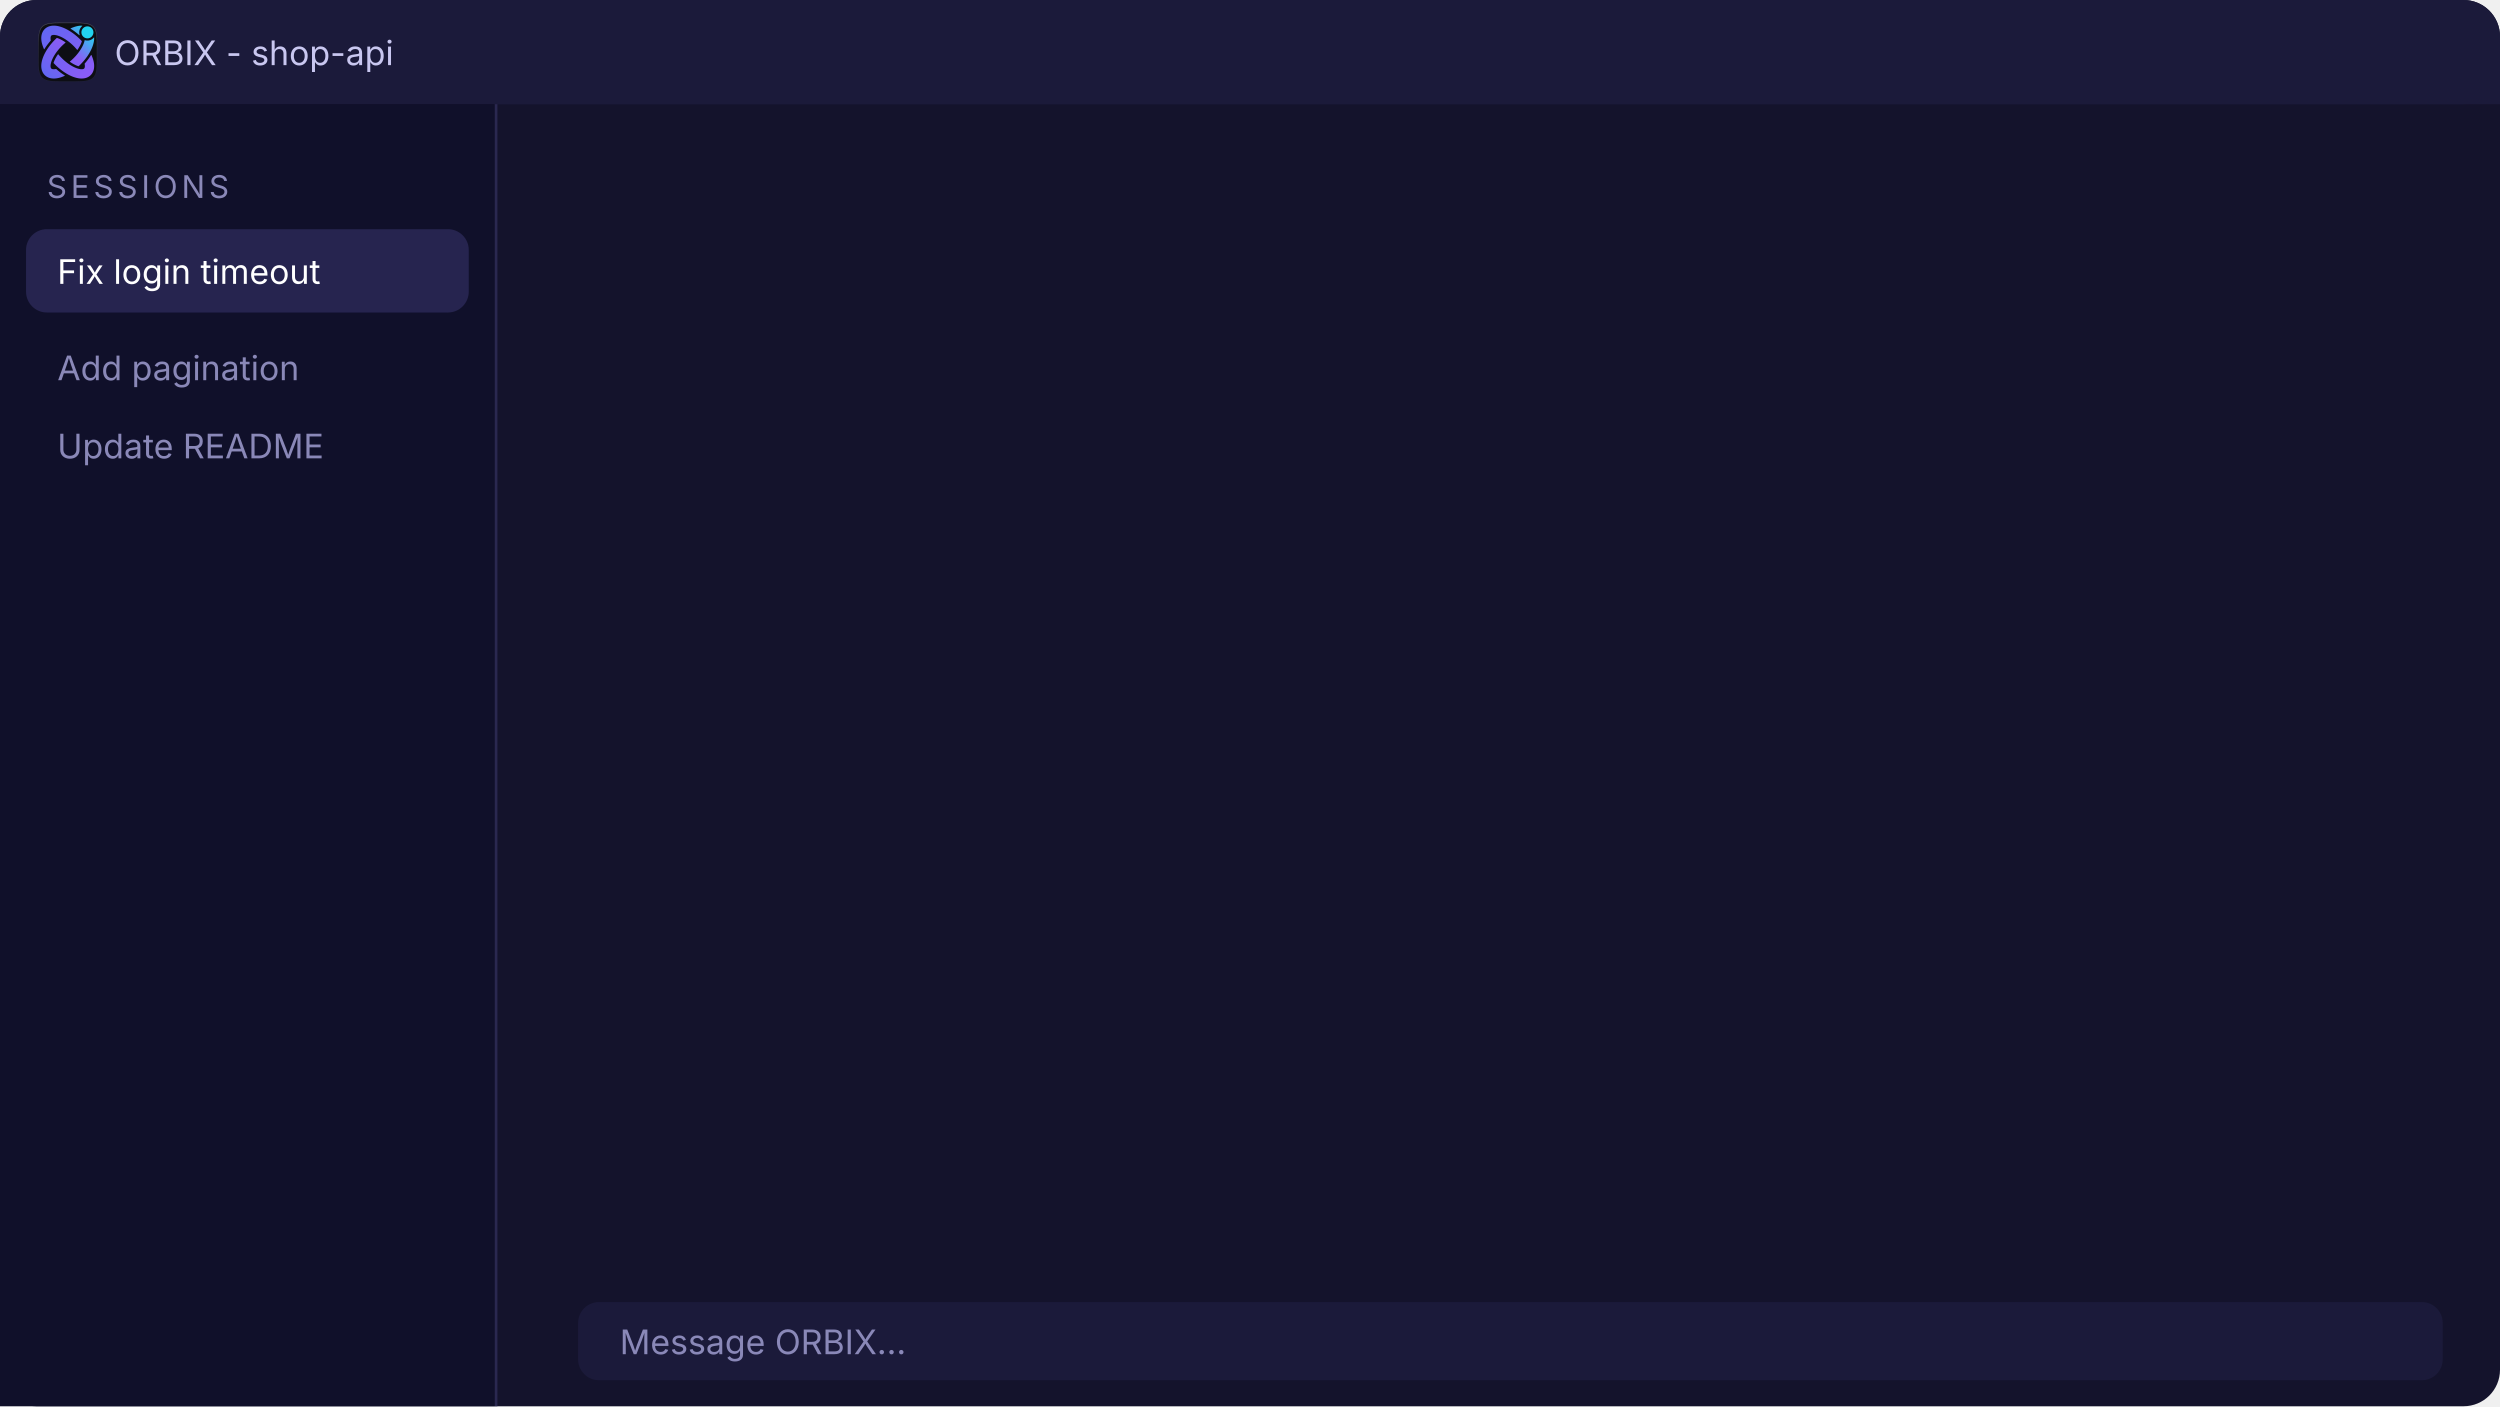
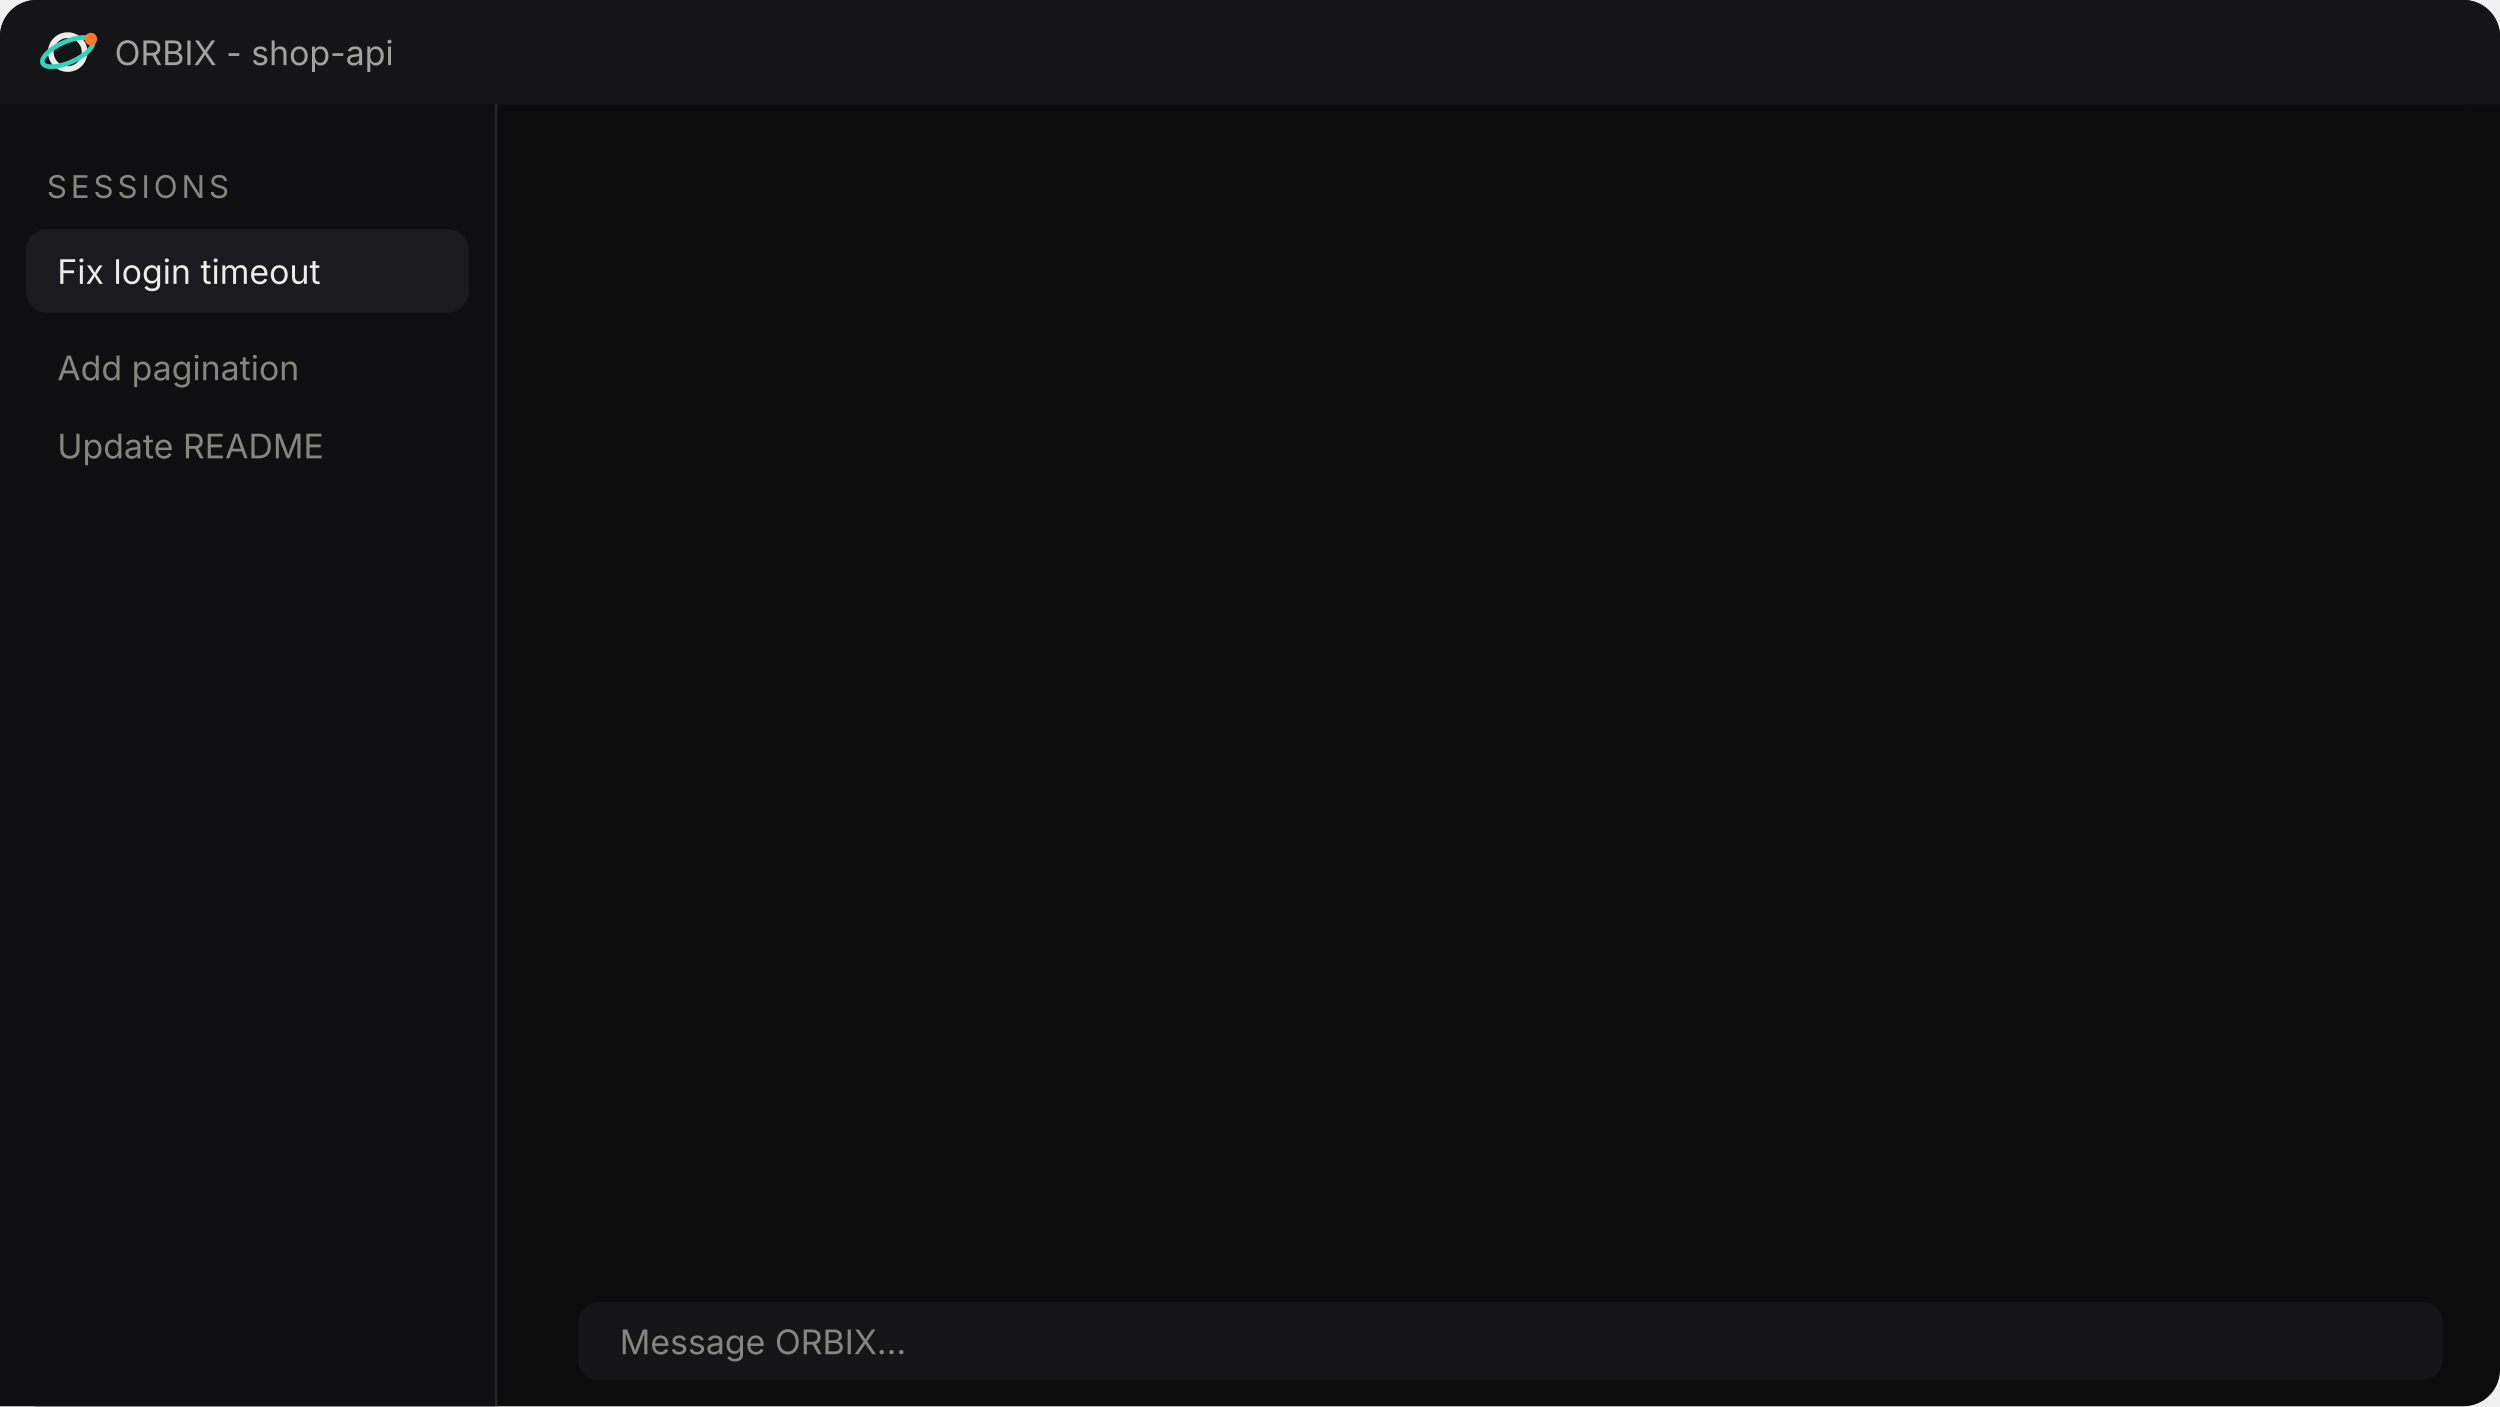
<svg xmlns="http://www.w3.org/2000/svg" width="960" height="540" viewBox="0 0 960 540" role="img" aria-label="Storyboard: you ask for a fix, ORBIX reads and searches, asks before editing, shows the diff with an Undo button, then summarises the changed files.">
-   <rect width="960" height="540" rx="14" fill="#14132c" />
-   <rect width="960" height="40" rx="14" fill="#1b1a3a" />
-   <rect y="26" width="960" height="14" fill="#1b1a3a" />
-   <svg x="14" y="8" width="24" height="24" viewBox="0 0 512 512">
-     <defs>
-       <linearGradient id="dmg1" gradientUnits="userSpaceOnUse" x1="96" y1="96" x2="416" y2="416">
-         <stop offset="0" stop-color="#6366f1" />
-         <stop offset="1" stop-color="#8b5cf6" />
-       </linearGradient>
-       <linearGradient id="dmg2" gradientUnits="userSpaceOnUse" x1="416" y1="96" x2="96" y2="416">
-         <stop offset="0" stop-color="#8b5cf6" />
-         <stop offset="1" stop-color="#6366f1" />
-       </linearGradient>
-       <linearGradient id="dmg3" gradientUnits="userSpaceOnUse" x1="96" y1="416" x2="416" y2="96">
-         <stop offset="0" stop-color="#6366f1" />
-         <stop offset="0.55" stop-color="#8b5cf6" />
-         <stop offset="1" stop-color="#22d3ee" />
-       </linearGradient>
-       <linearGradient id="dmhl" x1="0" y1="0" x2="0" y2="1">
-         <stop offset="0" stop-color="#fff" stop-opacity=".22" />
-         <stop offset=".35" stop-color="#fff" stop-opacity=".04" />
-         <stop offset="1" stop-color="#fff" stop-opacity="0" />
-       </linearGradient>
-       <linearGradient id="dmedge" x1="0" y1="0" x2="0" y2="1">
-         <stop offset="0" stop-color="#fff" stop-opacity=".28" />
-         <stop offset="1" stop-color="#fff" stop-opacity=".07" />
-       </linearGradient>
-     </defs>
-     <path d="M496 256L495.97 311.9L495.87 329.74L495.7 342.71L495.47 353.25L495.18 362.29L494.81 370.27L494.38 377.47L493.89 384.05L493.33 390.12L492.69 395.77L492 401.06L491.23 406.04L490.4 410.74L489.49 415.2L488.52 419.44L487.47 423.47L486.36 427.32L485.17 431L483.91 434.52L482.58 437.89L481.17 441.12L479.69 444.22L478.13 447.19L476.49 450.04L474.78 452.78L472.98 455.42L471.09 457.94L469.13 460.37L467.07 462.7L464.93 464.93L462.7 467.07L460.37 469.13L457.94 471.09L455.42 472.98L452.78 474.78L450.04 476.49L447.19 478.13L444.22 479.69L441.12 481.17L437.89 482.58L434.52 483.91L431 485.17L427.32 486.36L423.47 487.47L419.44 488.52L415.2 489.49L410.74 490.4L406.04 491.23L401.06 492L395.77 492.69L390.12 493.33L384.05 493.89L377.47 494.38L370.27 494.81L362.29 495.18L353.25 495.47L342.71 495.7L329.74 495.87L311.9 495.97L256 496L200.1 495.97L182.26 495.87L169.29 495.7L158.75 495.47L149.71 495.18L141.73 494.81L134.53 494.38L127.95 493.89L121.88 493.33L116.23 492.69L110.94 492L105.96 491.23L101.26 490.4L96.8 489.49L92.56 488.52L88.53 487.47L84.68 486.36L81 485.17L77.48 483.91L74.11 482.58L70.88 481.17L67.78 479.69L64.81 478.13L61.96 476.49L59.22 474.78L56.58 472.98L54.06 471.09L51.63 469.13L49.3 467.07L47.07 464.93L44.93 462.7L42.87 460.37L40.91 457.94L39.02 455.42L37.22 452.78L35.51 450.04L33.87 447.19L32.31 444.22L30.83 441.12L29.42 437.89L28.09 434.52L26.83 431L25.64 427.32L24.53 423.47L23.48 419.44L22.51 415.2L21.6 410.74L20.77 406.04L20 401.06L19.31 395.77L18.67 390.12L18.11 384.05L17.62 377.47L17.19 370.27L16.82 362.29L16.53 353.25L16.3 342.71L16.13 329.74L16.03 311.9L16 256L16.03 200.1L16.13 182.26L16.3 169.29L16.53 158.75L16.82 149.71L17.19 141.73L17.62 134.53L18.11 127.95L18.67 121.88L19.31 116.23L20 110.94L20.77 105.96L21.6 101.26L22.51 96.8L23.48 92.56L24.53 88.53L25.64 84.68L26.83 81L28.09 77.48L29.42 74.11L30.83 70.88L32.31 67.78L33.87 64.81L35.51 61.96L37.22 59.22L39.02 56.58L40.91 54.06L42.87 51.63L44.93 49.3L47.07 47.07L49.3 44.93L51.63 42.87L54.06 40.91L56.58 39.02L59.22 37.22L61.96 35.51L64.81 33.87L67.78 32.31L70.88 30.83L74.11 29.42L77.48 28.09L81 26.83L84.68 25.64L88.53 24.53L92.56 23.48L96.8 22.51L101.26 21.6L105.96 20.77L110.94 20L116.23 19.31L121.88 18.67L127.95 18.11L134.53 17.62L141.73 17.19L149.71 16.82L158.75 16.53L169.29 16.3L182.26 16.13L200.1 16.03L256 16L311.9 16.03L329.74 16.13L342.71 16.3L353.25 16.53L362.29 16.82L370.27 17.19L377.47 17.62L384.05 18.11L390.12 18.67L395.77 19.31L401.06 20L406.04 20.77L410.74 21.6L415.2 22.51L419.44 23.48L423.47 24.53L427.32 25.64L431 26.83L434.52 28.09L437.89 29.42L441.12 30.83L444.22 32.31L447.19 33.87L450.04 35.51L452.78 37.22L455.42 39.02L457.94 40.91L460.37 42.87L462.7 44.93L464.93 47.07L467.07 49.3L469.13 51.63L471.09 54.06L472.98 56.58L474.78 59.22L476.49 61.96L478.13 64.81L479.69 67.78L481.17 70.88L482.58 74.11L483.91 77.48L485.17 81L486.36 84.68L487.47 88.53L488.52 92.56L489.49 96.8L490.4 101.26L491.23 105.96L492 110.94L492.69 116.23L493.33 121.88L493.89 127.95L494.38 134.53L494.81 141.73L495.18 149.71L495.47 158.75L495.7 169.29L495.87 182.26L495.97 200.1Z" fill="#0d0e14" />
-     <path d="M494 256L493.97 311.43L493.87 329.13L493.71 341.99L493.48 352.44L493.18 361.4L492.82 369.32L492.4 376.46L491.91 382.98L491.35 389L490.72 394.6L490.03 399.85L489.27 404.79L488.44 409.45L487.55 413.87L486.58 418.07L485.55 422.07L484.44 425.89L483.26 429.54L482.01 433.03L480.69 436.37L479.3 439.57L477.83 442.65L476.28 445.6L474.66 448.43L472.95 451.14L471.17 453.75L469.3 456.26L467.35 458.67L465.32 460.98L463.19 463.19L460.98 465.32L458.67 467.35L456.26 469.3L453.75 471.17L451.14 472.95L448.43 474.66L445.6 476.28L442.65 477.83L439.57 479.3L436.37 480.69L433.03 482.01L429.54 483.26L425.89 484.44L422.07 485.55L418.07 486.58L413.87 487.55L409.45 488.44L404.79 489.27L399.85 490.03L394.6 490.72L389 491.35L382.98 491.91L376.46 492.4L369.32 492.82L361.4 493.18L352.44 493.48L341.99 493.71L329.13 493.87L311.43 493.97L256 494L200.57 493.97L182.87 493.87L170.01 493.71L159.56 493.48L150.6 493.18L142.68 492.82L135.54 492.4L129.02 491.91L123 491.35L117.4 490.72L112.15 490.03L107.21 489.27L102.55 488.44L98.13 487.55L93.93 486.58L89.93 485.55L86.11 484.44L82.46 483.26L78.97 482.01L75.63 480.69L72.43 479.3L69.35 477.83L66.4 476.28L63.57 474.66L60.86 472.95L58.25 471.17L55.74 469.3L53.33 467.35L51.02 465.32L48.81 463.19L46.68 460.98L44.65 458.67L42.7 456.26L40.83 453.75L39.05 451.14L37.34 448.43L35.72 445.6L34.17 442.65L32.7 439.57L31.31 436.37L29.99 433.03L28.74 429.54L27.56 425.89L26.45 422.07L25.42 418.07L24.45 413.87L23.56 409.45L22.73 404.79L21.97 399.85L21.28 394.6L20.65 389L20.09 382.98L19.6 376.46L19.18 369.32L18.82 361.4L18.52 352.44L18.29 341.99L18.13 329.13L18.03 311.43L18 256L18.03 200.57L18.13 182.87L18.29 170.01L18.52 159.56L18.82 150.6L19.18 142.68L19.6 135.54L20.09 129.02L20.65 123L21.28 117.4L21.97 112.15L22.73 107.21L23.56 102.55L24.45 98.13L25.42 93.93L26.45 89.93L27.56 86.11L28.74 82.46L29.99 78.97L31.31 75.63L32.7 72.43L34.17 69.35L35.72 66.4L37.34 63.57L39.05 60.86L40.83 58.25L42.7 55.74L44.65 53.33L46.68 51.02L48.81 48.81L51.02 46.68L53.33 44.65L55.74 42.7L58.25 40.83L60.86 39.05L63.57 37.34L66.4 35.72L69.35 34.17L72.43 32.7L75.63 31.31L78.97 29.99L82.46 28.74L86.11 27.56L89.93 26.45L93.93 25.42L98.13 24.45L102.55 23.56L107.21 22.73L112.15 21.97L117.4 21.28L123 20.65L129.02 20.09L135.54 19.6L142.68 19.18L150.6 18.82L159.56 18.52L170.01 18.29L182.87 18.13L200.57 18.03L256 18L311.43 18.03L329.13 18.13L341.99 18.29L352.44 18.52L361.4 18.82L369.32 19.18L376.46 19.6L382.98 20.09L389 20.65L394.6 21.28L399.85 21.97L404.79 22.73L409.45 23.56L413.87 24.45L418.07 25.42L422.07 26.45L425.89 27.56L429.54 28.74L433.03 29.99L436.37 31.31L439.57 32.7L442.65 34.17L445.6 35.72L448.43 37.34L451.14 39.05L453.75 40.83L456.26 42.7L458.67 44.65L460.98 46.68L463.19 48.81L465.32 51.02L467.35 53.33L469.3 55.74L471.17 58.25L472.95 60.86L474.66 63.57L476.28 66.4L477.83 69.35L479.3 72.43L480.69 75.63L482.01 78.97L483.26 82.46L484.44 86.11L485.55 89.93L486.58 93.93L487.55 98.13L488.44 102.55L489.27 107.21L490.03 112.15L490.72 117.4L491.35 123L491.91 129.02L492.4 135.54L492.82 142.68L493.18 150.6L493.48 159.56L493.71 170.01L493.87 182.87L493.97 200.57Z" fill="none" stroke="url(#dmhl)" stroke-width="3" />
-     <path d="M496 256L495.97 311.9L495.87 329.74L495.7 342.71L495.47 353.25L495.18 362.29L494.81 370.27L494.38 377.47L493.89 384.05L493.33 390.12L492.69 395.77L492 401.06L491.23 406.04L490.4 410.74L489.49 415.2L488.52 419.44L487.47 423.47L486.36 427.32L485.17 431L483.91 434.52L482.58 437.89L481.17 441.12L479.69 444.22L478.13 447.19L476.49 450.04L474.78 452.78L472.98 455.42L471.09 457.94L469.13 460.37L467.07 462.7L464.93 464.93L462.7 467.07L460.37 469.13L457.94 471.09L455.42 472.98L452.78 474.78L450.04 476.49L447.19 478.13L444.22 479.69L441.12 481.17L437.89 482.58L434.52 483.91L431 485.17L427.32 486.36L423.47 487.47L419.44 488.52L415.2 489.49L410.74 490.4L406.04 491.23L401.06 492L395.77 492.69L390.12 493.33L384.05 493.89L377.47 494.38L370.27 494.81L362.29 495.18L353.25 495.47L342.71 495.7L329.74 495.87L311.9 495.97L256 496L200.1 495.97L182.26 495.87L169.29 495.7L158.75 495.47L149.71 495.18L141.73 494.81L134.53 494.38L127.95 493.89L121.88 493.33L116.23 492.69L110.94 492L105.96 491.23L101.26 490.4L96.8 489.49L92.56 488.52L88.53 487.47L84.68 486.36L81 485.17L77.48 483.91L74.11 482.58L70.88 481.17L67.78 479.69L64.81 478.13L61.96 476.49L59.22 474.78L56.58 472.98L54.06 471.09L51.63 469.13L49.3 467.07L47.07 464.93L44.93 462.7L42.87 460.37L40.91 457.94L39.02 455.42L37.22 452.78L35.51 450.04L33.87 447.19L32.31 444.22L30.83 441.12L29.42 437.89L28.09 434.52L26.83 431L25.64 427.32L24.53 423.47L23.48 419.44L22.51 415.2L21.6 410.74L20.77 406.04L20 401.06L19.31 395.77L18.67 390.12L18.11 384.05L17.62 377.47L17.19 370.27L16.82 362.29L16.53 353.25L16.3 342.71L16.13 329.74L16.03 311.9L16 256L16.03 200.1L16.13 182.26L16.3 169.29L16.53 158.75L16.82 149.71L17.19 141.73L17.62 134.53L18.11 127.95L18.67 121.88L19.31 116.23L20 110.94L20.77 105.96L21.6 101.26L22.51 96.8L23.48 92.56L24.53 88.53L25.64 84.68L26.83 81L28.09 77.48L29.42 74.11L30.83 70.88L32.31 67.78L33.87 64.81L35.51 61.96L37.22 59.22L39.02 56.58L40.91 54.06L42.87 51.63L44.93 49.3L47.07 47.07L49.3 44.93L51.63 42.87L54.06 40.91L56.58 39.02L59.22 37.22L61.96 35.51L64.81 33.87L67.78 32.31L70.88 30.83L74.11 29.42L77.48 28.09L81 26.83L84.68 25.64L88.53 24.53L92.56 23.48L96.8 22.51L101.26 21.6L105.96 20.77L110.94 20L116.23 19.31L121.88 18.67L127.95 18.11L134.53 17.62L141.73 17.19L149.71 16.82L158.75 16.53L169.29 16.3L182.26 16.13L200.1 16.03L256 16L311.9 16.03L329.74 16.13L342.71 16.3L353.25 16.53L362.29 16.82L370.27 17.19L377.47 17.62L384.05 18.11L390.12 18.67L395.77 19.31L401.06 20L406.04 20.77L410.74 21.6L415.2 22.51L419.44 23.48L423.47 24.53L427.32 25.64L431 26.83L434.52 28.09L437.89 29.42L441.12 30.83L444.22 32.31L447.19 33.87L450.04 35.51L452.78 37.22L455.42 39.02L457.94 40.91L460.37 42.87L462.7 44.93L464.93 47.07L467.07 49.3L469.13 51.63L471.09 54.06L472.98 56.58L474.78 59.22L476.49 61.96L478.13 64.81L479.69 67.78L481.17 70.88L482.58 74.11L483.91 77.48L485.17 81L486.36 84.68L487.47 88.53L488.52 92.56L489.49 96.8L490.4 101.26L491.23 105.96L492 110.94L492.69 116.23L493.33 121.88L493.89 127.95L494.38 134.53L494.81 141.73L495.18 149.71L495.47 158.75L495.7 169.29L495.87 182.26L495.97 200.1Z" fill="none" stroke="url(#dmedge)" stroke-width="2" />
-     <g transform="translate(256 256) scale(1.12) translate(-256 -256)">
-       <path d="M153.76 330.99L152.48 335.11L152.5 335.56L152.65 335.99L152.91 336.36L160.67 344.49L168.15 351.95L174.43 357.97L181.43 364.41L187.92 370.15L194.44 375.71L200.97 381.07L206.95 385.79L213.6 390.85L219.61 395.24L225.73 399.55L232.5 404.12L238.67 408.12L244.8 411.91L250.94 415.55L257.09 419.03L263.25 422.35L269.4 425.49L275.56 428.47L281.7 431.26L287.84 433.88L293.86 436.27L299.95 438.51L306.03 440.56L311.45 442.23L317.37 443.87L323.37 445.34L328.75 446.48L334.57 447.51L339.76 448.26L345.1 448.84L350.8 449.25L355.92 449.41L361.01 449.38L366.07 449.14L371.1 448.68L375.61 448.07L380.34 447.22L384.8 446.21L389.4 444.93L393.77 443.47L397.82 441.9L402.19 439.93L406.06 437.93L409.84 435.73L413.5 433.32L417.04 430.71L420.43 427.91L423.66 424.92L426.72 421.76L429.6 418.42L432.29 414.95L434.78 411.33L437.07 407.6L439.16 403.75L441.15 399.56L442.81 395.54L444.41 391.04L445.73 386.64L446.87 381.99L447.76 377.51L448.48 372.75L449.03 367.51L449.36 361.74L449.42 356.11L449.22 350.25L448.77 344.36L448.08 338.44L447.16 332.49L445.99 326.37L444.48 319.75L442.67 312.96L440.6 306.14L438.24 299.19L436.56 294.62L434.77 290.04L432.88 285.44L430.88 280.84L429.41 277.61L429.23 277.35L428.87 277.05L428.28 276.84L427.97 276.82L427.51 276.91L427.09 277.12L426.75 277.45L420.77 286.94L414.92 295.69L408.79 304.37L402.34 313.06L396.99 319.93L391.42 326.82L386.27 332.95L379.86 340.36L379.68 340.81L379.65 341.3L380.44 345.8L381 350.02L381.32 353.94L381.42 357.54L381.33 360.82L381.04 364.02L380.54 367.03L379.83 369.74L378.96 372.04L377.99 373.92L376.85 375.51L375.52 376.84L374.74 377.45L373.82 378.05L371.91 379.02L369.56 379.89L367.04 380.53L365.09 380.89L363.2 381.14L359.23 381.4L355.06 381.37L350.43 381.04L345.37 380.38L340.38 379.45L335.09 378.22L329.51 376.66L323.69 374.78L318.21 372.78L311.98 370.27L306.18 367.71L299.65 364.59L293.6 361.48L287.47 358.11L281.27 354.5L275.03 350.65L268.75 346.56L262.45 342.26L256.78 338.2L250.49 333.49L244.24 328.6L238.02 323.51L232.48 318.79L226.39 313.39L220.99 308.4L215.08 302.73L209.85 297.51L204.16 291.61L198.07 285L192.68 278.91L187.1 272.31L186.72 272.04L186.29 271.88L185.83 271.85L185.52 271.91L185.1 272.1L184.75 272.41L179.62 279.92L176.19 285.24L172.94 290.53L169.88 295.76L166.72 301.48L164.65 305.43L162.44 309.87L160.4 314.22L158.53 318.47L156.82 322.61L155.28 326.63ZM82.52 234.25L82.77 234.65L83 234.86L83.42 235.08L83.72 235.16L84.03 235.18L84.49 235.09L84.91 234.88L85.25 234.55L90.27 226.56L95.53 218.59L101.02 210.68L106.73 202.84L112.65 195.07L118.77 187.39L125.02 179.88L132.14 171.64L132.32 171.19L132.35 170.7L131.56 166.2L131 161.98L130.68 158.06L130.58 154.11L130.68 150.87L130.99 147.71L131.51 144.74L132.23 142.08L133.1 139.81L134.08 137.97L134.68 137.09L135.29 136.33L136.64 135.02L138.29 133.89L140.24 132.91L142.63 132.06L145.19 131.42L147.17 131.07L149.09 130.83L153.1 130.59L157.31 130.64L161.97 131L167.07 131.7L172.09 132.65L177.41 133.91L183.01 135.5L188.85 137.41L194.35 139.43L200.59 141.97L206.41 144.56L212.95 147.71L219.01 150.85L225.15 154.24L231.35 157.87L237.6 161.75L243.88 165.86L250.18 170.18L255.85 174.26L262.13 178.99L268.39 183.91L274.6 189.01L280.13 193.74L286.21 199.16L291.61 204.16L296.92 209.27L302.15 214.49L307.84 220.39L313.93 227L319.32 233.09L324.9 239.69L325.28 239.96L325.71 240.12L326.17 240.15L326.62 240.04L326.9 239.9L327.25 239.59L332.38 232.08L335.81 226.75L339.41 220.89L342.45 215.66L345.59 209.95L347.91 205.45L350.08 201.03L352.08 196.71L354.13 191.96L355.97 187.36L357.76 182.45L359.46 177.19L359.52 176.74L359.5 176.44L359.35 176.01L359.09 175.64L354 170.27L349.25 165.41L341.09 157.38L333.35 150.12L325.58 143.15L318.29 136.9L310.29 130.34L302.82 124.49L294.64 118.39L287.1 113.02L279.43 107.83L271.8 102.92L263.44 97.84L255.76 93.44L248.06 89.29L240.38 85.41L232.69 81.81L225.03 78.48L217.38 75.44L210.42 72.92L202.94 70.49L196.02 68.5L188.63 66.66L181.89 65.26L175.05 64.12L168.38 63.3L161.75 62.78L158.27 62.63L155.16 62.58L148.82 62.7L142.83 63.12L139.47 63.49L136.62 63.89L130.96 64.92L127.91 65.62L125.11 66.34L121.91 67.29L119.17 68.2L116.45 69.19L113.77 70.28L111.12 71.45L108.51 72.71L105.93 74.07L103.41 75.51L100.93 77.05L98.84 78.44L96.47 80.14L94.15 81.94L92.13 83.61L89.94 85.56L87.82 87.59L86.06 89.4L84.09 91.57L82.2 93.82L80.58 95.88L78.86 98.25L77.22 100.67L75.67 103.15L74.21 105.68L72.85 108.25L71.57 110.87L70.39 113.51L69.29 116.2L68.29 118.91L67.37 121.66L66.54 124.42L65.79 127.21L65.07 130.25L64.5 133.07L63.93 136.39L63.52 139.25L63.17 142.34L62.91 145.21L62.71 148.61L62.6 151.72L62.58 155.16L62.63 158.27L62.78 161.75L63.3 168.38L64.12 175.05L65.27 181.9L66.8 189.24L68.53 196.14L70.72 203.7L73.18 211.18L75.98 218.81L79.08 226.46Z" fill="url(#dmg1)" fill-rule="evenodd" />
-       <path d="M272.43 324.8L272.12 325.14L271.97 325.42L271.88 325.71L271.85 326.17L271.91 326.48L272.1 326.9L272.53 327.34L278.14 331.19L284.07 335.07L289.94 338.71L295.76 342.12L300.34 344.67L304.87 347.06L309.32 349.29L314.22 351.6L318.47 353.47L323.12 355.38L327.12 356.9L331.46 358.4L334.96 359.49L335.56 359.5L336.12 359.28L340.4 355.28L346.54 349.3L352.62 343.16L358.57 336.92L364.41 330.57L369.52 324.8L375.1 318.29L380.47 311.76L385.21 305.79L390.29 299.14L395.24 292.39L399.55 286.27L404.17 279.43L408.55 272.63L412.79 265.74L416.44 259.52L420.25 252.68L423.55 246.44L426.96 239.61L429.89 233.37L432.88 226.56L435.42 220.33L437.97 213.57L440.11 207.37L442.19 200.67L443.87 194.64L445.37 188.49L446.73 181.9L447.74 175.94L448.52 170.02L449.12 163.39L449.4 156.81L449.38 150.89L449.24 150.29L448.89 149.79L448.38 149.45L447.93 149.34L447.32 149.4L446.78 149.69L444.05 152.76L442.69 154.17L439.8 156.87L436.79 159.34L435.21 160.51L431.92 162.71L428.52 164.67L425.02 166.4L423.22 167.18L419.55 168.56L415.79 169.7L411.97 170.59L408.07 171.24L404.16 171.62L400.24 171.75L396.31 171.62L394.36 171.46L390.49 170.95L386.61 170.18L384.71 169.7L381.52 168.78L380.89 168.83L380.59 168.95L380.21 169.23L379.93 169.61L379.8 169.91L378.7 174.95L377.26 180.43L376.01 184.58L374.59 188.85L372.78 193.79L370.99 198.3L369.03 202.9L366.89 207.59L364.29 212.95L361.8 217.79L359.15 222.68L356.34 227.62L352.99 233.22L349.85 238.23L346.56 243.25L343.14 248.29L339.12 253.96L335.4 259L331.56 264.01L327.59 269.01L323.51 273.98L319.32 278.91L315.03 283.79L310.63 288.62L306.15 293.39L301.58 298.09L296.93 302.72L292.21 307.27L287.42 311.74L282.57 316.11L277.68 320.38ZM277.75 82.52L277.35 82.77L277.05 83.13L276.87 83.57L276.82 83.88L276.86 84.34L276.96 84.64L277.12 84.91L277.45 85.25L284.64 89.75L291.72 94.39L298.17 98.8L305.25 103.85L313.83 110.26L323 117.46L331.45 124.45L340.22 132.06L340.65 132.28L340.97 132.35L341.3 132.35L341.94 132.23L342.52 131.99L342.97 131.55L343.17 131.11L343.22 130.48L342.3 127.29L341.81 125.36L341.05 121.54L340.77 119.59L340.38 115.66L340.25 111.76L340.28 109.8L340.54 105.88L341.05 101.99L341.81 98.14L342.83 94.35L344.1 90.6L345.6 86.98L347.34 83.45L349.29 80.08L350.35 78.43L352.64 75.24L355.15 72.18L357.83 69.31L359.24 67.95L362.31 65.22L362.48 64.96L362.63 64.53L362.63 63.92L362.4 63.35L362.1 63L361.56 62.7L361.11 62.62L355.19 62.6L348.78 62.87L342.88 63.38L336.95 64.12L330.99 65.1L324.88 66.33L319 67.71L313.6 69.15L307.66 70.92L301.59 72.92L296.14 74.87L290.03 77.23L283.91 79.77ZM171.91 380.05L171.35 379.72L170.7 379.65L166.64 380.37L163.22 380.86L159.98 381.19L156.58 381.39L154.11 381.42L151.5 381.35L149.1 381.17L146.66 380.85L144.29 380.39L142.26 379.83L140.4 379.16L138.64 378.31L137.18 377.39L135.94 376.36L134.89 375.19L133.95 373.82L133.04 372.06L132.23 369.93L131.62 367.72L131.11 365.09L130.78 362.33L130.6 359.23L130.59 356.15L130.75 352.8L131.09 349.21L131.56 345.81L132.18 342.23L132.96 338.49L133.91 334.59L135.03 330.55L136.33 326.37L137.6 322.61L139.22 318.21L140.78 314.27L142.47 310.25L144.29 306.18L146.53 301.44L148.62 297.24L150.85 292.99L153.19 288.7L156.03 283.76L158.63 279.4L161.35 275.03L164.19 270.63L167.13 266.23L170.18 261.82L173.34 257.41L176.6 253L179.96 248.61L183.4 244.24L190.05 236.17L193.74 231.87L197.52 227.6L204.72 219.8L211.58 212.74L218.61 205.86L223.38 201.37L228.82 196.43L234.32 191.62L239.69 187.1L240.03 186.58L240.15 185.98L240.13 185.67L239.98 185.24L239.71 184.86L239.47 184.66L234.46 181.21L229.71 178.07L224.99 175.08L219.72 171.9L214.52 168.91L209.38 166.11L205.45 164.08L201.03 161.92L196.71 159.92L192.48 158.09L188.37 156.42L183.9 154.75L179.13 153.15L177.19 152.54L176.74 152.48L176.15 152.59L175.75 152.81L170.91 157.38L162.75 165.41L155.35 173.04L148.88 180.01L143.1 186.48L136.95 193.65L131.53 200.24L126.26 206.89L121.15 213.6L116.22 220.37L111.46 227.18L106.88 234.02L102.49 240.9L98.29 247.79L94.69 254.02L90.88 260.94L87.32 267.78L84.26 274.02L81.12 280.84L78.16 287.74L75.69 293.96L73.22 300.71L71.19 306.79L69.33 312.97L67.55 319.62L66.17 325.62L64.99 331.59L64.04 337.54L63.32 343.45L62.83 349.34L62.61 354.65L62.58 358.83L62.67 362.46L62.86 366.07L63.17 369.66L63.59 373.25L64.12 376.8L64.78 380.34L65.45 383.39L66.34 386.88L67.29 390.09L68.29 393.09L69.45 396.22L70.67 399.16L72.07 402.19L73.52 405.05L75.14 407.96L76.82 410.72L78.68 413.5L80.58 416.12L82.4 418.43L84.58 420.97L86.79 423.35L88.87 425.43L91.34 427.7L93.58 429.6L96.13 431.6L98.84 433.56L101.54 435.34L104.4 437.07L107.21 438.62L110.2 440.12L113.11 441.44L116.2 442.71L119.17 443.8L122.35 444.85L125.81 445.85L128.85 446.61L132.36 447.36L135.68 447.96L139.24 448.48L142.84 448.88L146.44 449.17L150.07 449.35L153.7 449.42L157.35 449.39L161.02 449.26L164.69 449.03L168.54 448.68L172.24 448.26L176.54 447.65L180.41 447.01L184.74 446.18L188.63 445.34L193 444.29L196.9 443.27L201.31 442.01L205.21 440.81L209.77 439.3L214.33 437.7L218.91 435.98L224.26 433.84L229.62 431.56L234.25 429.48L234.52 429.33L234.86 429L235.13 428.43L235.17 427.81L234.96 427.22L234.55 426.75L226.56 421.73L218.59 416.47L210.68 410.98L202.84 405.27L195.07 399.35L187.39 393.23L179.8 386.91Z" fill="url(#dmg3)" fill-rule="evenodd" />
-       <circle cx="400.25" cy="111.75" r="44" fill="#22d3ee" />
-     </g>
+   <rect width="960" height="540" rx="14" fill="#0C0C0D" />
+   <rect width="960" height="40" rx="14" fill="#151518" />
+   <rect y="26" width="960" height="14" fill="#151518" />
+   <svg x="14" y="8" width="24" height="24" viewBox="0 0 24 24" fill="none">
+     <circle cx="12" cy="12" r="6.5" stroke="#ECECE8" stroke-width="2.2" />
+     <ellipse cx="12" cy="12" rx="10.5" ry="4" transform="rotate(-24 12 12)" stroke="#33D1BE" stroke-width="1.8" />
+     <circle cx="20.9" cy="7" r="2.4" fill="#FF7A2E" />
  </svg>
-   <text x="44" y="25" font-size="13" fill="#c9c7f0" font-family="'Segoe UI','Inter',-apple-system,'Helvetica Neue',Arial,sans-serif">ORBIX - shop-api</text>
-   <rect x="0" y="40" width="190" height="500" fill="#10102a" />
-   <text x="18" y="76" font-size="12" fill="#8a88b8" font-family="'Segoe UI','Inter',-apple-system,'Helvetica Neue',Arial,sans-serif" letter-spacing="1.5">SESSIONS</text>
-   <rect x="10" y="88" width="170" height="32" rx="8" fill="#26244f" />
-   <text x="22" y="109" font-size="13" fill="#fff" font-family="'Segoe UI','Inter',-apple-system,'Helvetica Neue',Arial,sans-serif">Fix login timeout</text>
-   <text x="22" y="146" font-size="13" fill="#8a88b8" font-family="'Segoe UI','Inter',-apple-system,'Helvetica Neue',Arial,sans-serif">Add pagination</text>
-   <text x="22" y="176" font-size="13" fill="#8a88b8" font-family="'Segoe UI','Inter',-apple-system,'Helvetica Neue',Arial,sans-serif">Update README</text>
-   <rect x="190" y="40" width="1" height="500" fill="#2a2850" />
+   <text x="44" y="25" font-size="13" fill="#A3A39D" font-family="'Segoe UI','Inter',-apple-system,'Helvetica Neue',Arial,sans-serif">ORBIX - shop-api</text>
+   <rect x="0" y="40" width="190" height="500" fill="#0F0F11" />
+   <text x="18" y="76" font-size="12" fill="#86867F" font-family="'Segoe UI','Inter',-apple-system,'Helvetica Neue',Arial,sans-serif" letter-spacing="1.5">SESSIONS</text>
+   <rect x="10" y="88" width="170" height="32" rx="8" fill="#1B1B1F" />
+   <text x="22" y="109" font-size="13" fill="#ECECE8" font-family="'Segoe UI','Inter',-apple-system,'Helvetica Neue',Arial,sans-serif">Fix login timeout</text>
+   <text x="22" y="146" font-size="13" fill="#86867F" font-family="'Segoe UI','Inter',-apple-system,'Helvetica Neue',Arial,sans-serif">Add pagination</text>
+   <text x="22" y="176" font-size="13" fill="#86867F" font-family="'Segoe UI','Inter',-apple-system,'Helvetica Neue',Arial,sans-serif">Update README</text>
+   <rect x="190" y="40" width="1" height="500" fill="#24242A" />
  <g opacity="0" transform="translate(0 0)">
-     <text x="222" y="86" font-size="12" fill="#8f86ff" font-family="'Segoe UI','Inter',-apple-system,'Helvetica Neue',Arial,sans-serif" letter-spacing="1.5">YOU</text>
+     <text x="222" y="86" font-size="12" fill="#FF9A5C" font-family="'Segoe UI','Inter',-apple-system,'Helvetica Neue',Arial,sans-serif" letter-spacing="1.5">YOU</text>
    <clipPath id="tp">
      <rect x="222" y="94" width="0" height="30">
        <animate attributeName="width" values="0;0;470;470" keyTimes="0;0.044;0.138;1" dur="16s" repeatCount="indefinite" />
      </rect>
    </clipPath>
-     <text x="222" y="114" font-size="16" fill="#fff" font-family="'Segoe UI','Inter',-apple-system,'Helvetica Neue',Arial,sans-serif" clip-path="url(#tp)">Fix the bug where login sessions expire too early.</text>
+     <text x="222" y="114" font-size="16" fill="#ECECE8" font-family="'Segoe UI','Inter',-apple-system,'Helvetica Neue',Arial,sans-serif" clip-path="url(#tp)">Fix the bug where login sessions expire too early.</text>
    <animate attributeName="opacity" values="0;0;1;1;0" keyTimes="0;0.025;0.047;0.912;1" dur="16s" repeatCount="indefinite" />
    <animateTransform attributeName="transform" type="translate" values="0 8;0 8;0 0;0 0" keyTimes="0;0.025;0.047;1" dur="16s" repeatCount="indefinite" />
  </g>
  <g opacity="0" transform="translate(0 0)">
-     <circle cx="228" cy="165" r="4" fill="#3fb68b" />
-     <text x="244" y="170" font-size="13" fill="#c9c7f0" font-family="'Cascadia Mono','JetBrains Mono',Consolas,Menlo,monospace">Read</text>
-     <text x="285.2" y="170" font-size="13" fill="#8a88b8" font-family="'Cascadia Mono','JetBrains Mono',Consolas,Menlo,monospace">src/auth.js</text>
+     <circle cx="228" cy="165" r="4" fill="#5CD98A" />
+     <text x="244" y="170" font-size="13" fill="#A3A39D" font-family="'Cascadia Mono','JetBrains Mono',Consolas,Menlo,monospace">Read</text>
+     <text x="285.2" y="170" font-size="13" fill="#86867F" font-family="'Cascadia Mono','JetBrains Mono',Consolas,Menlo,monospace">src/auth.js</text>
    <animate attributeName="opacity" values="0;0;1;1;0" keyTimes="0;0.188;0.209;0.912;1" dur="16s" repeatCount="indefinite" />
    <animateTransform attributeName="transform" type="translate" values="0 8;0 8;0 0;0 0" keyTimes="0;0.188;0.209;1" dur="16s" repeatCount="indefinite" />
  </g>
  <g opacity="0" transform="translate(0 0)">
-     <circle cx="228" cy="195" r="4" fill="#3fb68b" />
-     <text x="244" y="200" font-size="13" fill="#c9c7f0" font-family="'Cascadia Mono','JetBrains Mono',Consolas,Menlo,monospace">Grep</text>
-     <text x="285.2" y="200" font-size="13" fill="#8a88b8" font-family="'Cascadia Mono','JetBrains Mono',Consolas,Menlo,monospace">sessionTimeout  (3 matches)</text>
+     <circle cx="228" cy="195" r="4" fill="#5CD98A" />
+     <text x="244" y="200" font-size="13" fill="#A3A39D" font-family="'Cascadia Mono','JetBrains Mono',Consolas,Menlo,monospace">Grep</text>
+     <text x="285.2" y="200" font-size="13" fill="#86867F" font-family="'Cascadia Mono','JetBrains Mono',Consolas,Menlo,monospace">sessionTimeout  (3 matches)</text>
    <animate attributeName="opacity" values="0;0;1;1;0" keyTimes="0;0.250;0.272;0.912;1" dur="16s" repeatCount="indefinite" />
    <animateTransform attributeName="transform" type="translate" values="0 8;0 8;0 0;0 0" keyTimes="0;0.250;0.272;1" dur="16s" repeatCount="indefinite" />
  </g>
  <g opacity="0" transform="translate(0 0)">
-     <rect x="222" y="236" width="716" height="104" rx="12" fill="#2a2210" stroke="#e0a63a" stroke-opacity=".7" />
-     <text x="240" y="264" font-size="12" fill="#e0a63a" font-family="'Segoe UI','Inter',-apple-system,'Helvetica Neue',Arial,sans-serif" letter-spacing="1.5">WAITING FOR YOU</text>
-     <text x="240" y="290" font-size="15" fill="#fff" font-family="'Segoe UI','Inter',-apple-system,'Helvetica Neue',Arial,sans-serif">Edit</text>
-     <text x="276" y="290" font-size="14" fill="#e7e2ff" font-family="'Cascadia Mono','JetBrains Mono',Consolas,Menlo,monospace">src/auth.js</text>
+     <rect x="222" y="236" width="716" height="104" rx="12" fill="#1E140D" stroke="#FF7A2E" stroke-opacity=".7" />
+     <text x="240" y="264" font-size="12" fill="#FF7A2E" font-family="'Segoe UI','Inter',-apple-system,'Helvetica Neue',Arial,sans-serif" letter-spacing="1.5">WAITING FOR YOU</text>
+     <text x="240" y="290" font-size="15" fill="#ECECE8" font-family="'Segoe UI','Inter',-apple-system,'Helvetica Neue',Arial,sans-serif">Edit</text>
+     <text x="276" y="290" font-size="14" fill="#ECECE8" font-family="'Cascadia Mono','JetBrains Mono',Consolas,Menlo,monospace">src/auth.js</text>
    <g font-family="'Segoe UI','Inter',-apple-system,'Helvetica Neue',Arial,sans-serif" font-size="13">
-       <rect x="240" y="304" width="118" height="26" rx="7" fill="#e0a63a" />
-       <text x="299" y="322" text-anchor="middle" fill="#1a1405" font-weight="600">1  Allow once</text>
-       <rect x="368" y="304" width="150" height="26" rx="7" fill="none" stroke="#6b6990" />
-       <text x="443" y="322" text-anchor="middle" fill="#c9c7f0">2  Allow for session</text>
-       <rect x="528" y="304" width="92" height="26" rx="7" fill="none" stroke="#6b6990" />
-       <text x="574" y="322" text-anchor="middle" fill="#c9c7f0">Esc  Deny</text>
+       <rect x="240" y="304" width="118" height="26" rx="7" fill="#FF7A2E" />
+       <text x="299" y="322" text-anchor="middle" fill="#160A02" font-weight="600">1  Allow once</text>
+       <rect x="368" y="304" width="150" height="26" rx="7" fill="none" stroke="#6E6E68" />
+       <text x="443" y="322" text-anchor="middle" fill="#A3A39D">2  Allow for session</text>
+       <rect x="528" y="304" width="92" height="26" rx="7" fill="none" stroke="#6E6E68" />
+       <text x="574" y="322" text-anchor="middle" fill="#A3A39D">Esc  Deny</text>
    </g>
    <animate attributeName="opacity" values="0;0;1;1;0" keyTimes="0;0.338;0.359;0.912;1" dur="16s" repeatCount="indefinite" />
    <animateTransform attributeName="transform" type="translate" values="0 8;0 8;0 0;0 0" keyTimes="0;0.338;0.359;1" dur="16s" repeatCount="indefinite" />
  </g>
-   <rect x="221" y="235" width="718" height="106" fill="#14132c" opacity="0">
+   <rect x="221" y="235" width="718" height="106" fill="#0C0C0D" opacity="0">
    <animate attributeName="opacity" values="0;0;1;1;0" keyTimes="0;0.475;0.487;0.912;1" dur="16s" repeatCount="indefinite" />
  </rect>
  <g opacity="0" transform="translate(0 0)">
-     <rect x="222" y="236" width="716" height="150" rx="12" fill="#10102a" stroke="#2f2d5c" />
-     <circle cx="240" cy="258" r="4" fill="#3fb68b" />
-     <text x="254" y="262" font-size="13" fill="#c9c7f0" font-family="'Cascadia Mono','JetBrains Mono',Consolas,Menlo,monospace">Edit  src/auth.js</text>
-     <rect x="238" y="276" width="684" height="26" fill="#3a1620" />
-     <text x="250" y="294" font-size="13" fill="#ff8a9a" font-family="'Cascadia Mono','JetBrains Mono',Consolas,Menlo,monospace">-  const sessionTimeout = 60;</text>
-     <rect x="238" y="302" width="684" height="26" fill="#12341f" />
-     <text x="250" y="320" font-size="13" fill="#7ee0a0" font-family="'Cascadia Mono','JetBrains Mono',Consolas,Menlo,monospace">+  const sessionTimeout = 60 * 60;</text>
-     <rect x="238" y="344" width="150" height="28" rx="7" fill="none" stroke="#6b6990" />
-     <text x="313" y="363" text-anchor="middle" font-size="13" fill="#e7e2ff" font-family="'Segoe UI','Inter',-apple-system,'Helvetica Neue',Arial,sans-serif">Undo this change</text>
+     <rect x="222" y="236" width="716" height="150" rx="12" fill="#0F0F11" stroke="#2E2E35" />
+     <circle cx="240" cy="258" r="4" fill="#5CD98A" />
+     <text x="254" y="262" font-size="13" fill="#A3A39D" font-family="'Cascadia Mono','JetBrains Mono',Consolas,Menlo,monospace">Edit  src/auth.js</text>
+     <rect x="238" y="276" width="684" height="26" fill="#2A1414" />
+     <text x="250" y="294" font-size="13" fill="#FF6B6B" font-family="'Cascadia Mono','JetBrains Mono',Consolas,Menlo,monospace">-  const sessionTimeout = 60;</text>
+     <rect x="238" y="302" width="684" height="26" fill="#0F2418" />
+     <text x="250" y="320" font-size="13" fill="#5CD98A" font-family="'Cascadia Mono','JetBrains Mono',Consolas,Menlo,monospace">+  const sessionTimeout = 60 * 60;</text>
+     <rect x="238" y="344" width="150" height="28" rx="7" fill="none" stroke="#6E6E68" />
+     <text x="313" y="363" text-anchor="middle" font-size="13" fill="#ECECE8" font-family="'Segoe UI','Inter',-apple-system,'Helvetica Neue',Arial,sans-serif">Undo this change</text>
    <animate attributeName="opacity" values="0;0;1;1;0" keyTimes="0;0.512;0.534;0.912;1" dur="16s" repeatCount="indefinite" />
    <animateTransform attributeName="transform" type="translate" values="0 8;0 8;0 0;0 0" keyTimes="0;0.512;0.534;1" dur="16s" repeatCount="indefinite" />
  </g>
  <g opacity="0" transform="translate(0 0)">
-     <text x="222" y="428" font-size="16" fill="#fff" font-family="'Segoe UI','Inter',-apple-system,'Helvetica Neue',Arial,sans-serif">Fixed: the session timeout is now 60 * 60 seconds, not 60.</text>
-     <rect x="222" y="444" width="716" height="40" rx="10" fill="#1b1a3a" />
-     <text x="240" y="469" font-size="13" fill="#c9c7f0" font-family="'Segoe UI','Inter',-apple-system,'Helvetica Neue',Arial,sans-serif">1 file changed</text>
-     <text x="340" y="469" font-size="13" fill="#7ee0a0" font-family="'Cascadia Mono','JetBrains Mono',Consolas,Menlo,monospace">+1</text>
-     <text x="368" y="469" font-size="13" fill="#ff8a9a" font-family="'Cascadia Mono','JetBrains Mono',Consolas,Menlo,monospace">-1</text>
-     <rect x="840" y="452" width="86" height="24" rx="6" fill="#6a5af9" />
-     <text x="883" y="469" text-anchor="middle" font-size="13" fill="#fff" font-family="'Segoe UI','Inter',-apple-system,'Helvetica Neue',Arial,sans-serif">Review</text>
+     <text x="222" y="428" font-size="16" fill="#ECECE8" font-family="'Segoe UI','Inter',-apple-system,'Helvetica Neue',Arial,sans-serif">Fixed: the session timeout is now 60 * 60 seconds, not 60.</text>
+     <rect x="222" y="444" width="716" height="40" rx="10" fill="#151518" />
+     <text x="240" y="469" font-size="13" fill="#A3A39D" font-family="'Segoe UI','Inter',-apple-system,'Helvetica Neue',Arial,sans-serif">1 file changed</text>
+     <text x="340" y="469" font-size="13" fill="#5CD98A" font-family="'Cascadia Mono','JetBrains Mono',Consolas,Menlo,monospace">+1</text>
+     <text x="368" y="469" font-size="13" fill="#FF6B6B" font-family="'Cascadia Mono','JetBrains Mono',Consolas,Menlo,monospace">-1</text>
+     <rect x="840" y="452" width="86" height="24" rx="6" fill="#FF7A2E" />
+     <text x="883" y="469" text-anchor="middle" font-size="13" fill="#160A02" font-weight="600" font-family="'Segoe UI','Inter',-apple-system,'Helvetica Neue',Arial,sans-serif">Review</text>
    <animate attributeName="opacity" values="0;0;1;1;0" keyTimes="0;0.662;0.684;0.912;1" dur="16s" repeatCount="indefinite" />
    <animateTransform attributeName="transform" type="translate" values="0 8;0 8;0 0;0 0" keyTimes="0;0.662;0.684;1" dur="16s" repeatCount="indefinite" />
  </g>
-   <rect x="222" y="500" width="716" height="30" rx="8" fill="#1b1a3a" />
-   <text x="238" y="520" font-size="13" fill="#8a88b8" font-family="'Segoe UI','Inter',-apple-system,'Helvetica Neue',Arial,sans-serif">Message ORBIX...</text>
+   <rect x="222" y="500" width="716" height="30" rx="8" fill="#151518" />
+   <text x="238" y="520" font-size="13" fill="#86867F" font-family="'Segoe UI','Inter',-apple-system,'Helvetica Neue',Arial,sans-serif">Message ORBIX...</text>
</svg>
